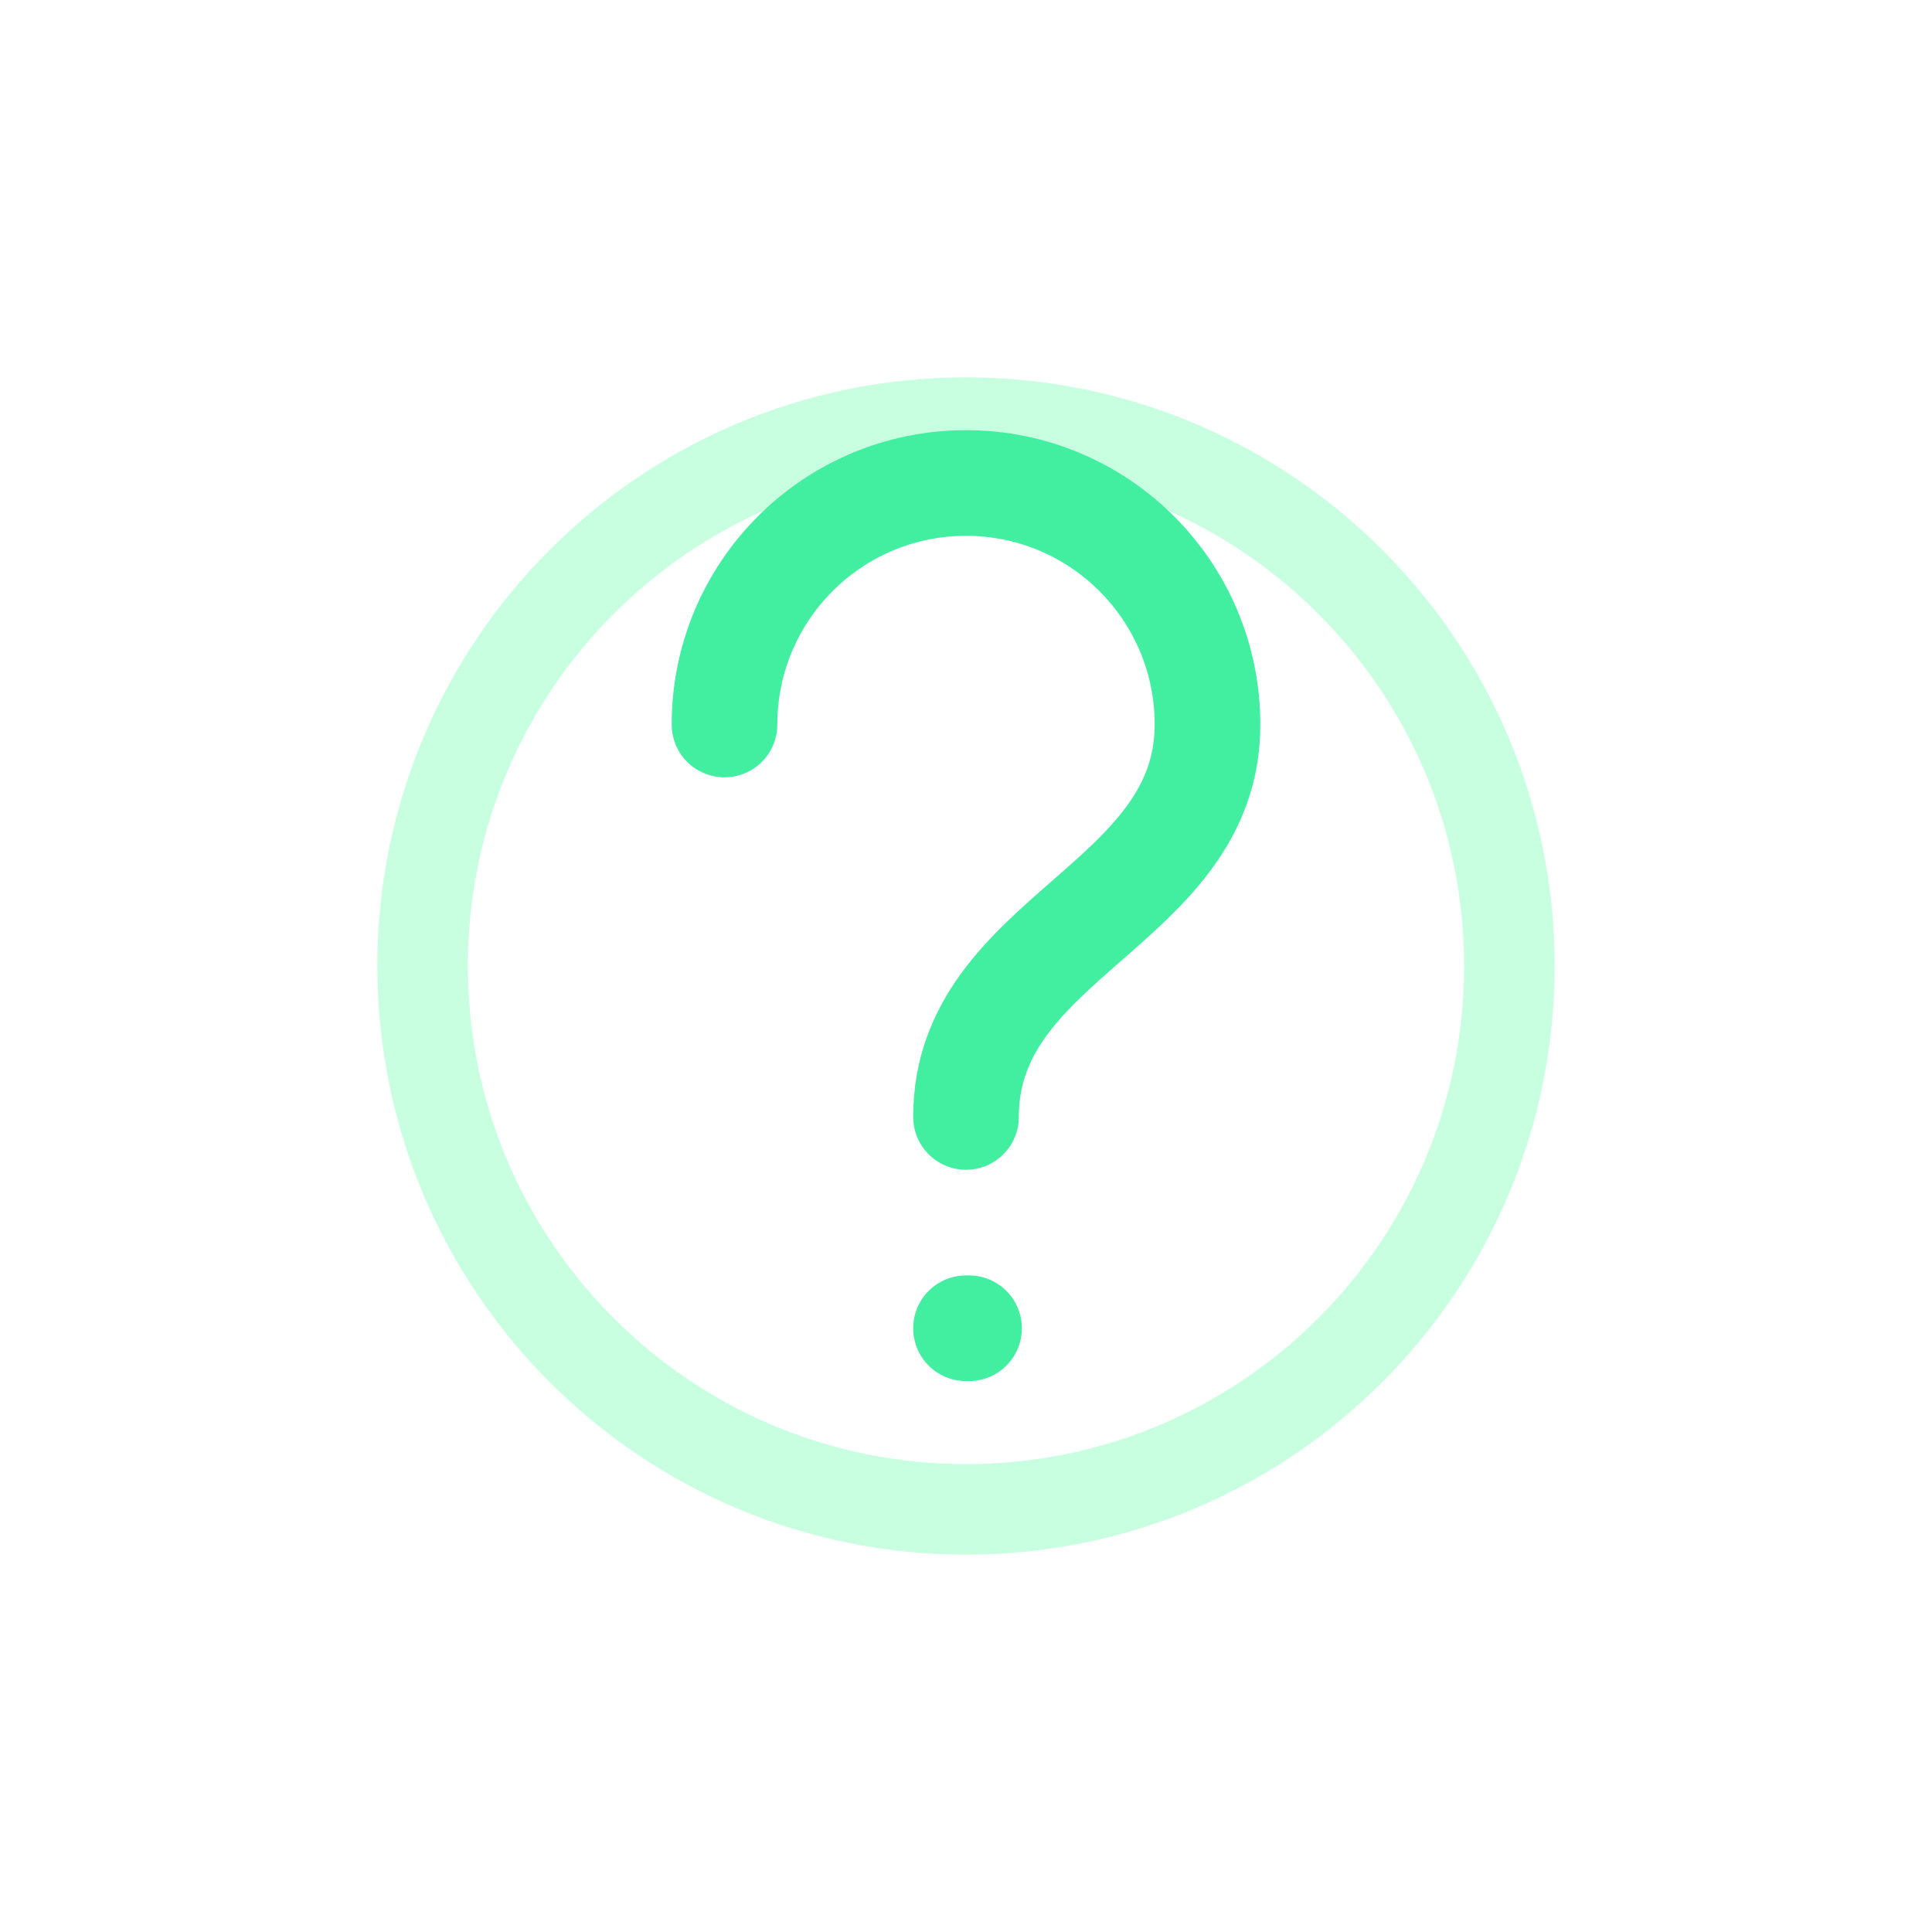
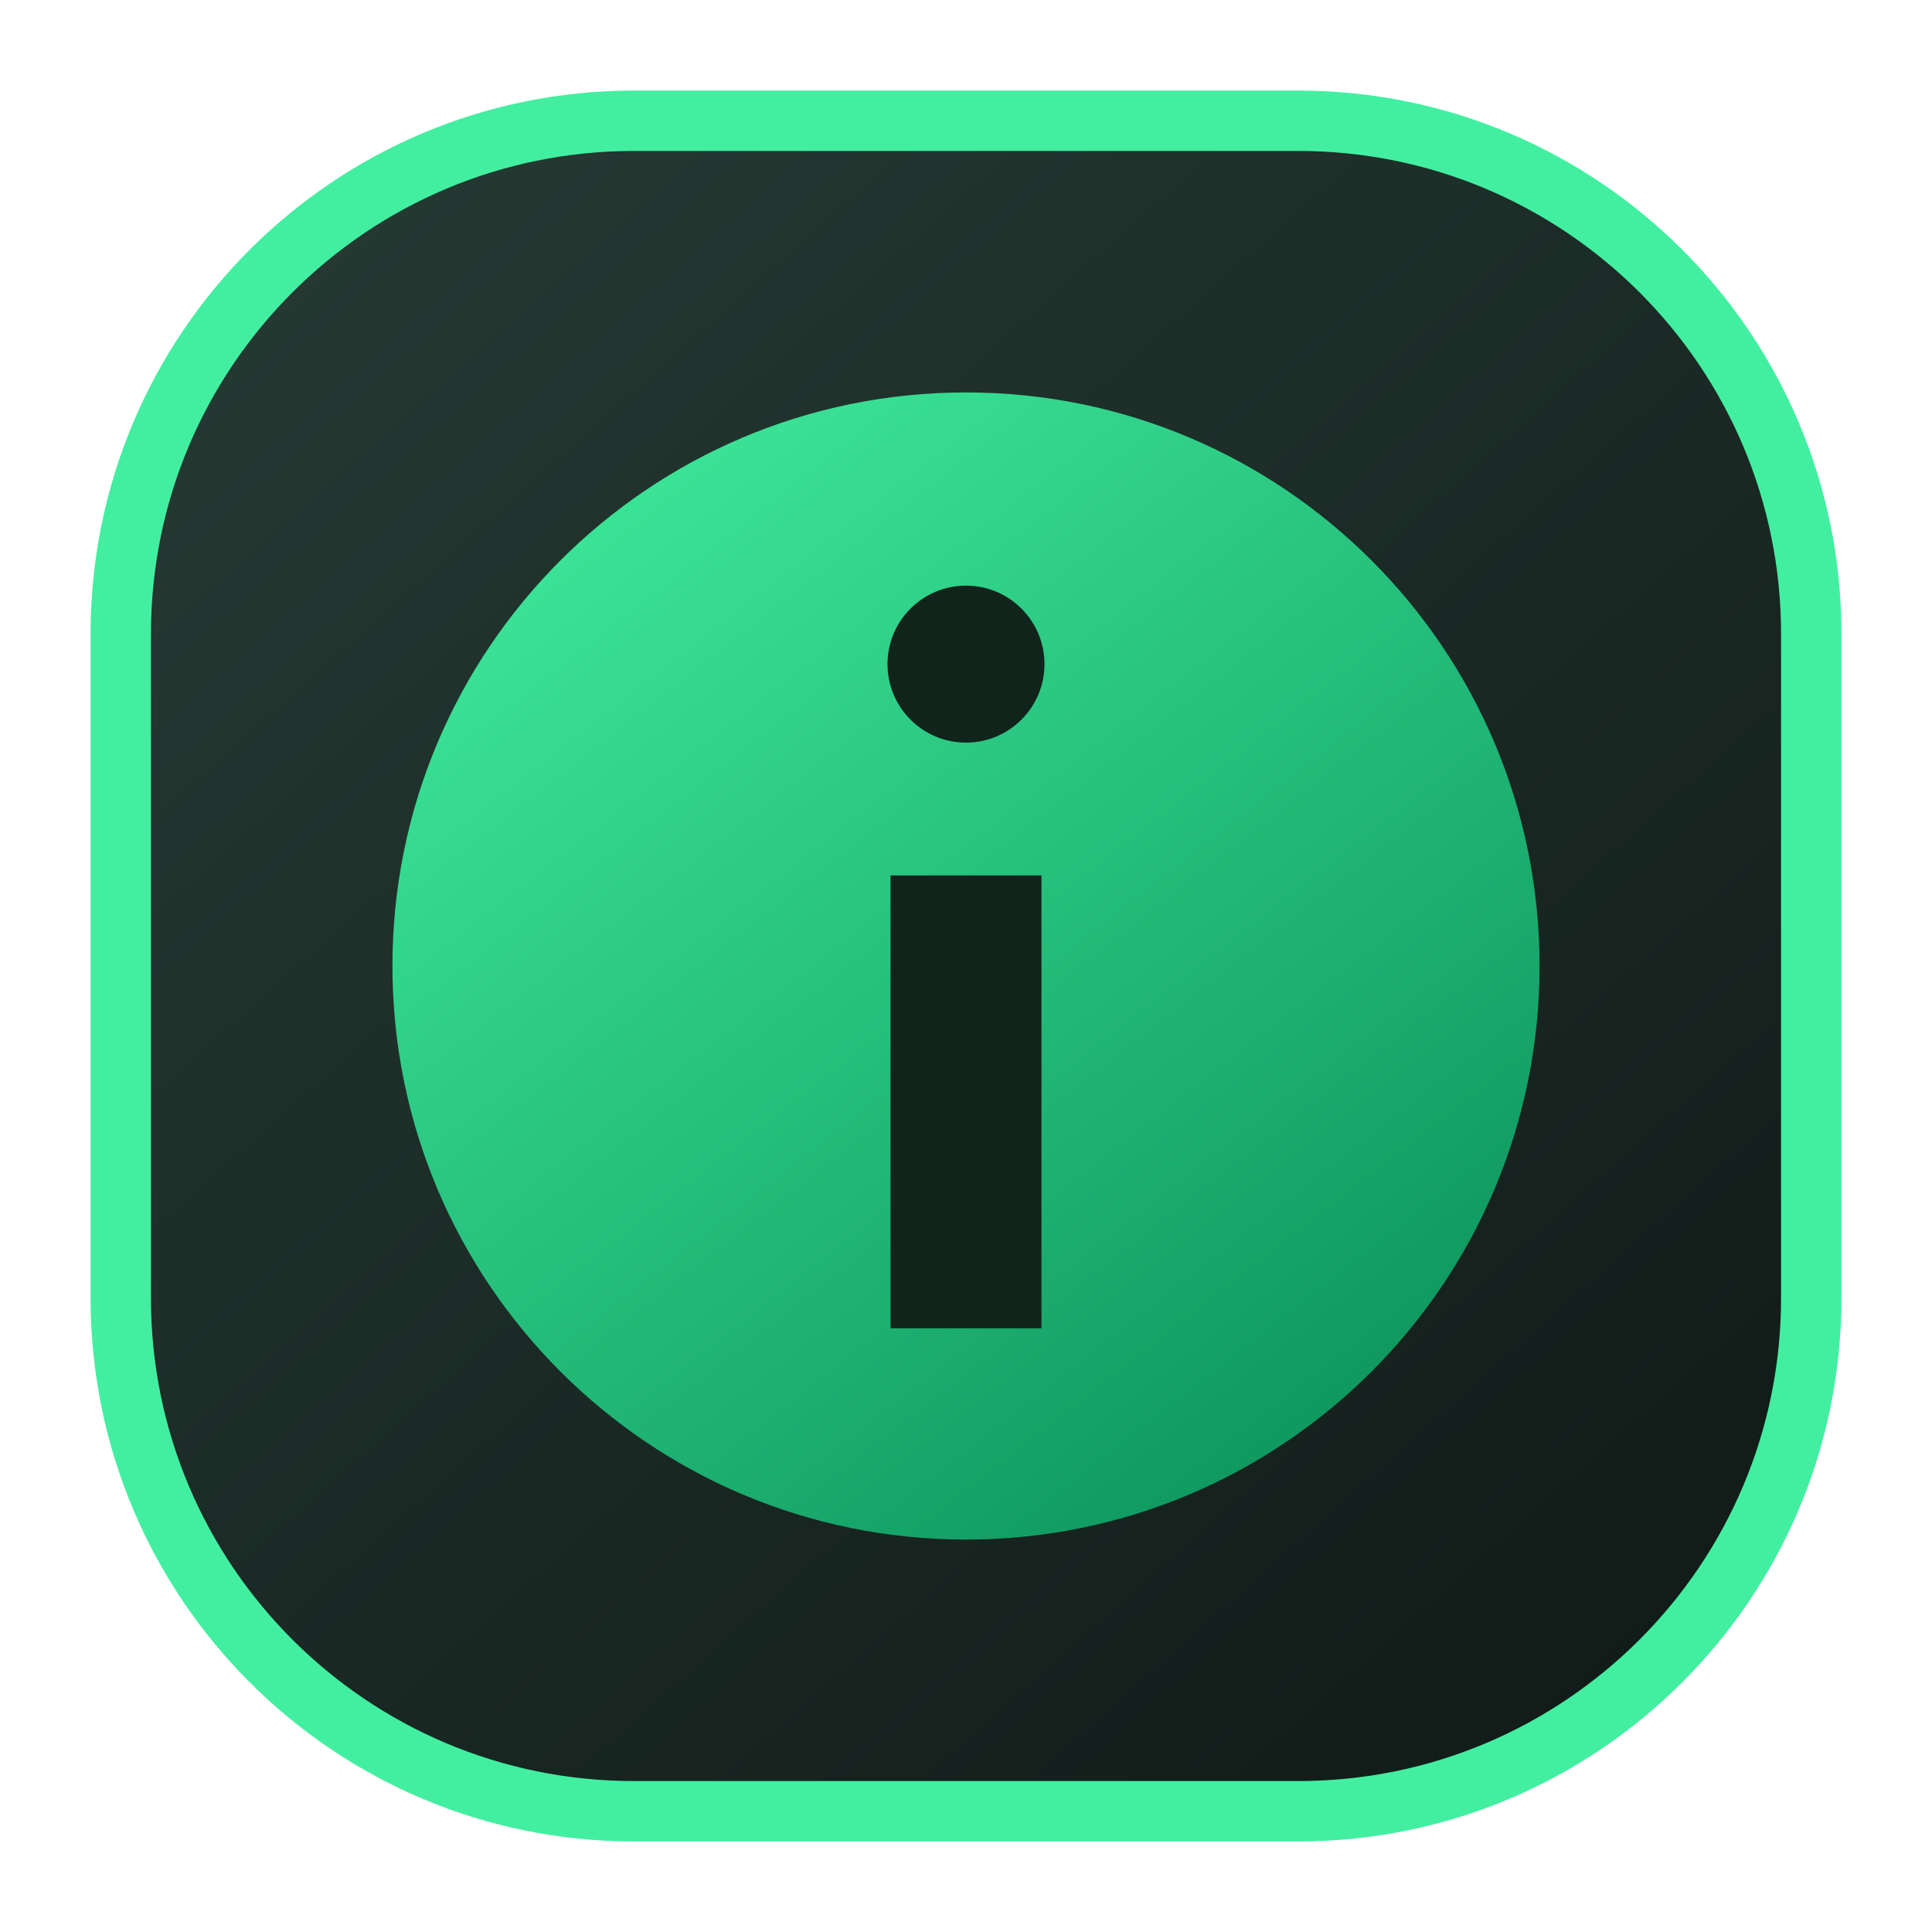
<svg xmlns="http://www.w3.org/2000/svg" viewBox="0 0 64 64">
  <defs>
    <linearGradient id="b" x1="8" y1="5" x2="56" y2="59" gradientUnits="userSpaceOnUse">
      <stop stop-color="#263a34" />
      <stop offset="1" stop-color="#101a17" />
    </linearGradient>
+     <linearGradient id="a" x1="16" y1="12" x2="48" y2="53" gradientUnits="userSpaceOnUse">
+       <stop stop-color="#42efa0" />
+       <stop offset="1" stop-color="#078b55" />
+     </linearGradient>
  </defs>
-   <circle cx="32" cy="32" r="18" fill="none" stroke="#c8ffe1" stroke-width="3" />
-   <path d="M24 24a8 8 0 0 1 16 0c0 6-8 7-8 13m0 7h.1" fill="none" stroke="#42efa0" stroke-width="3.5" stroke-linecap="round" />
+   <rect x="4" y="4" width="56" height="56" rx="17" fill="url(#b)" stroke="#42efa0" stroke-width="2" />
+   <circle cx="32" cy="32" r="19" fill="url(#a)" />
+   <circle cx="32" cy="22" r="2.6" fill="#10241b" />
+   <path d="M29.5 29h5v15h-5z" rx="2.5" fill="#10241b" />
</svg>
